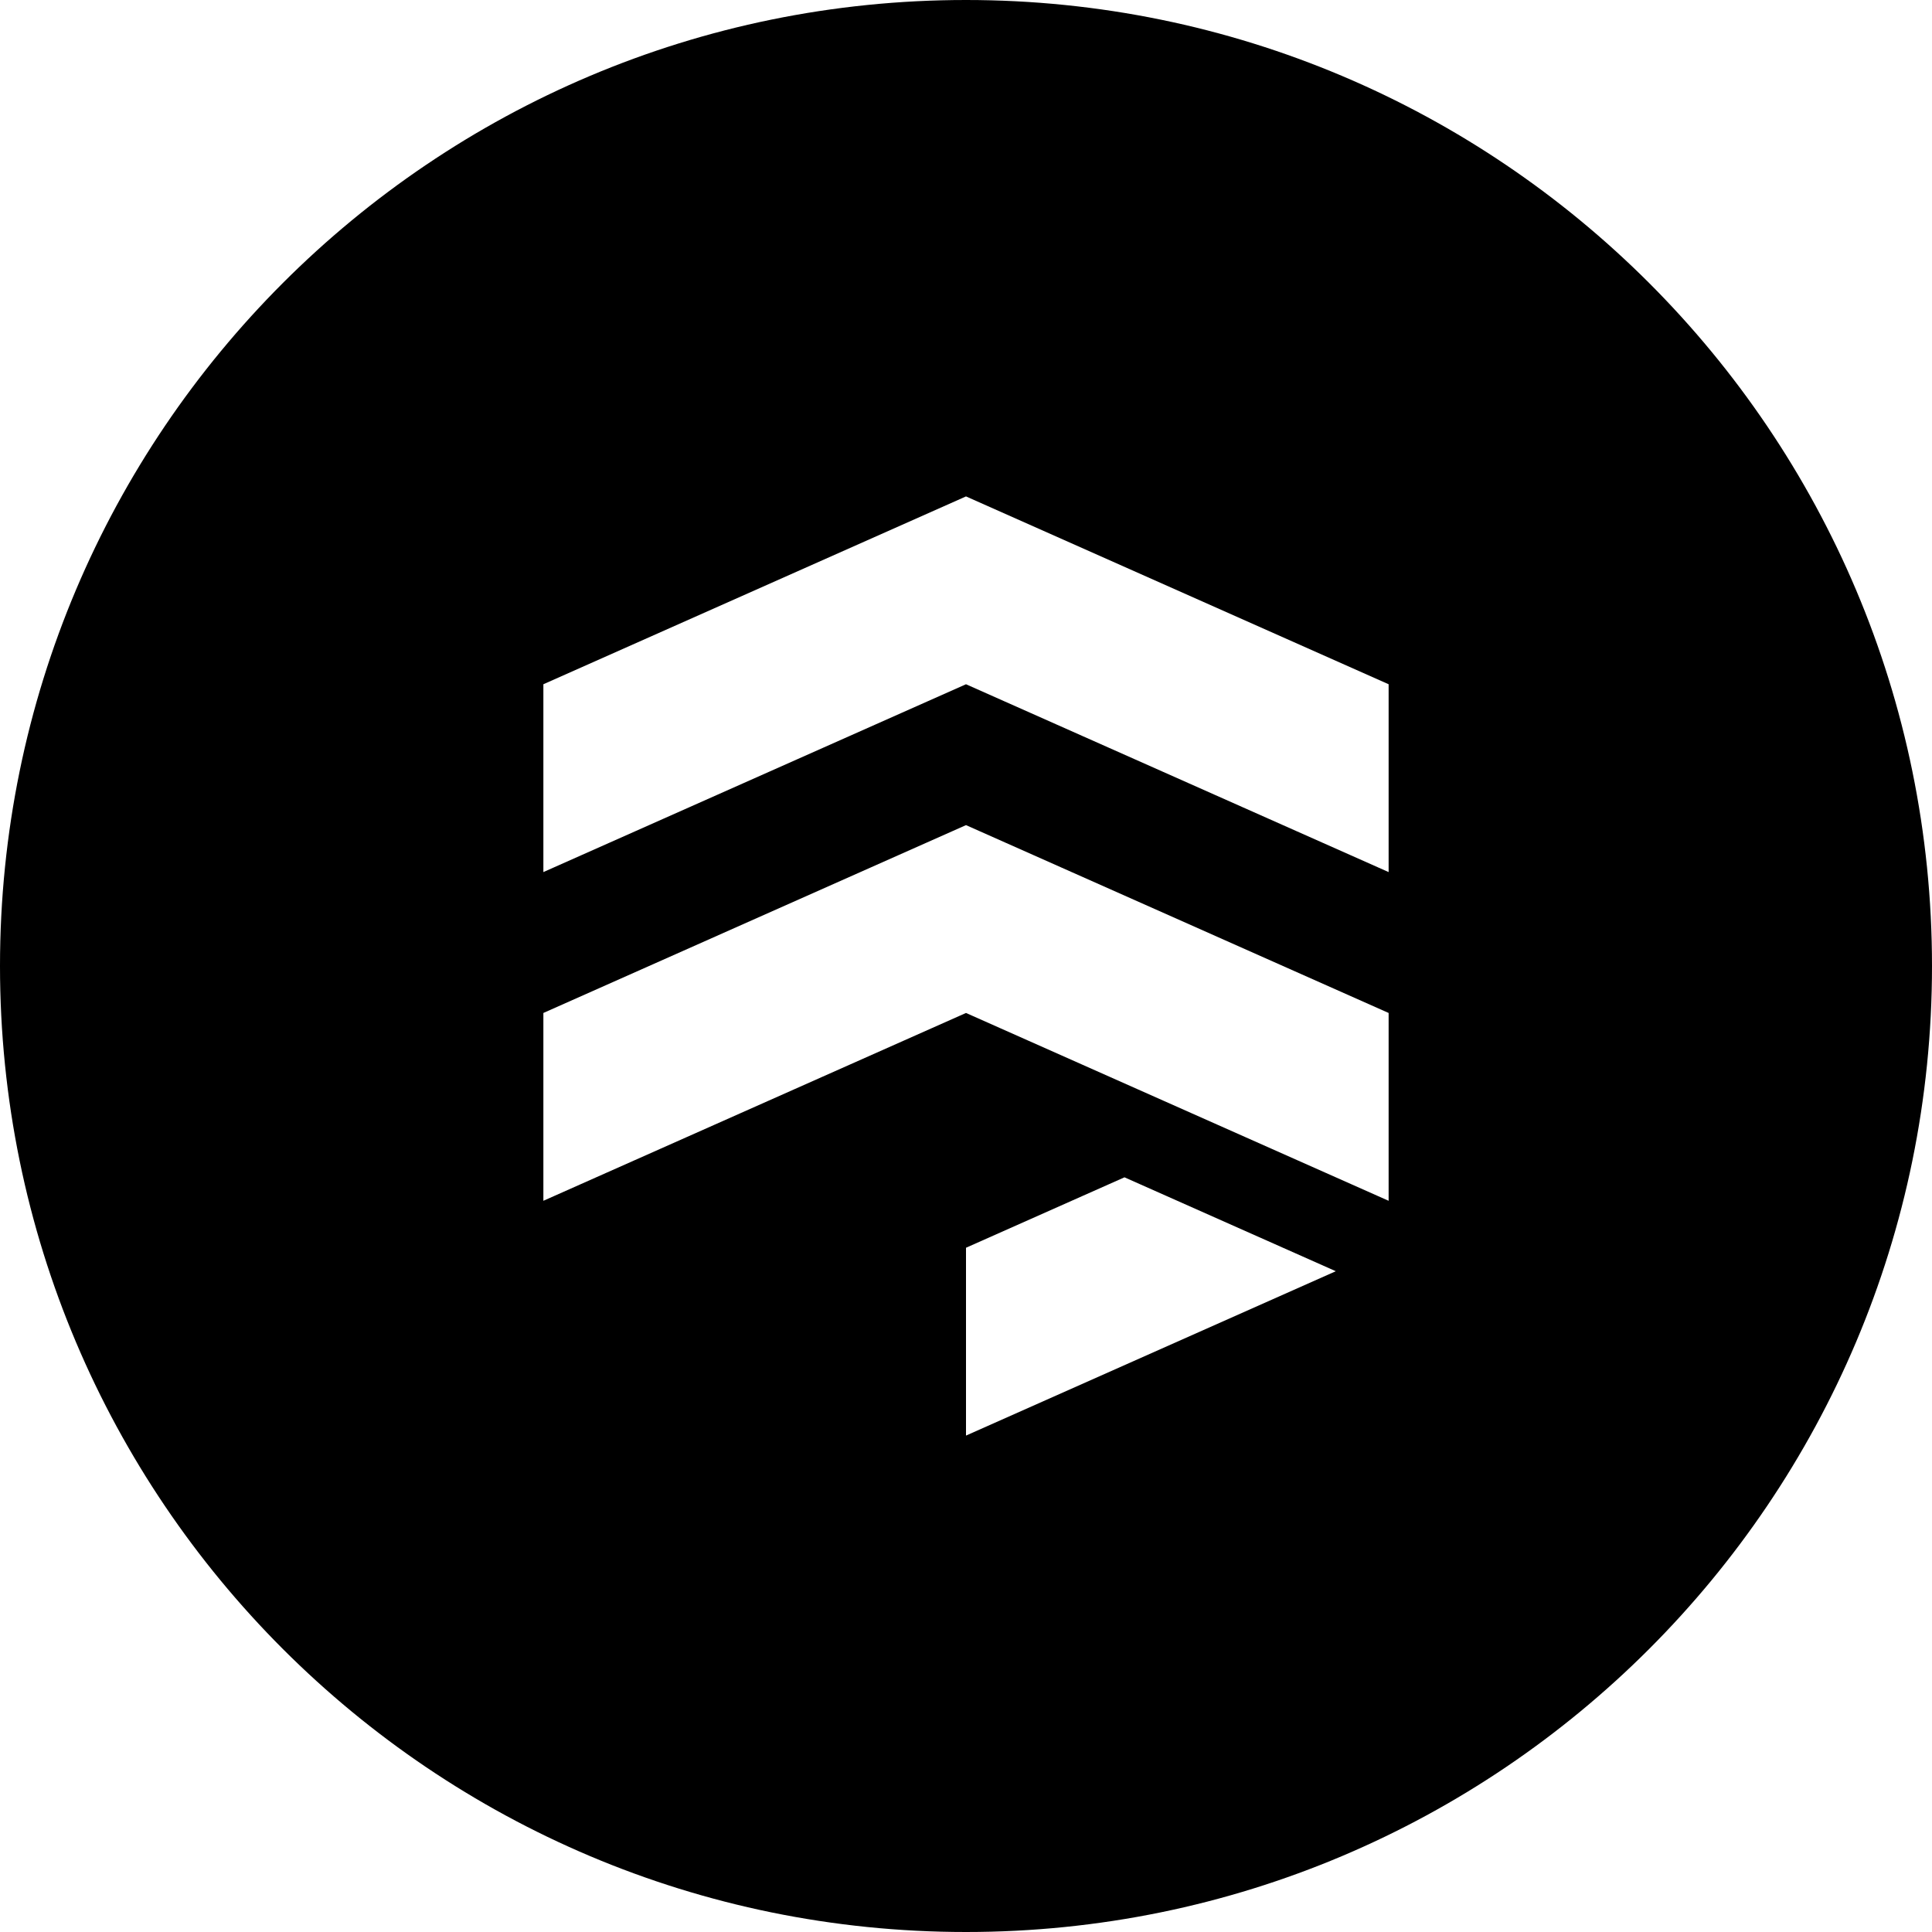
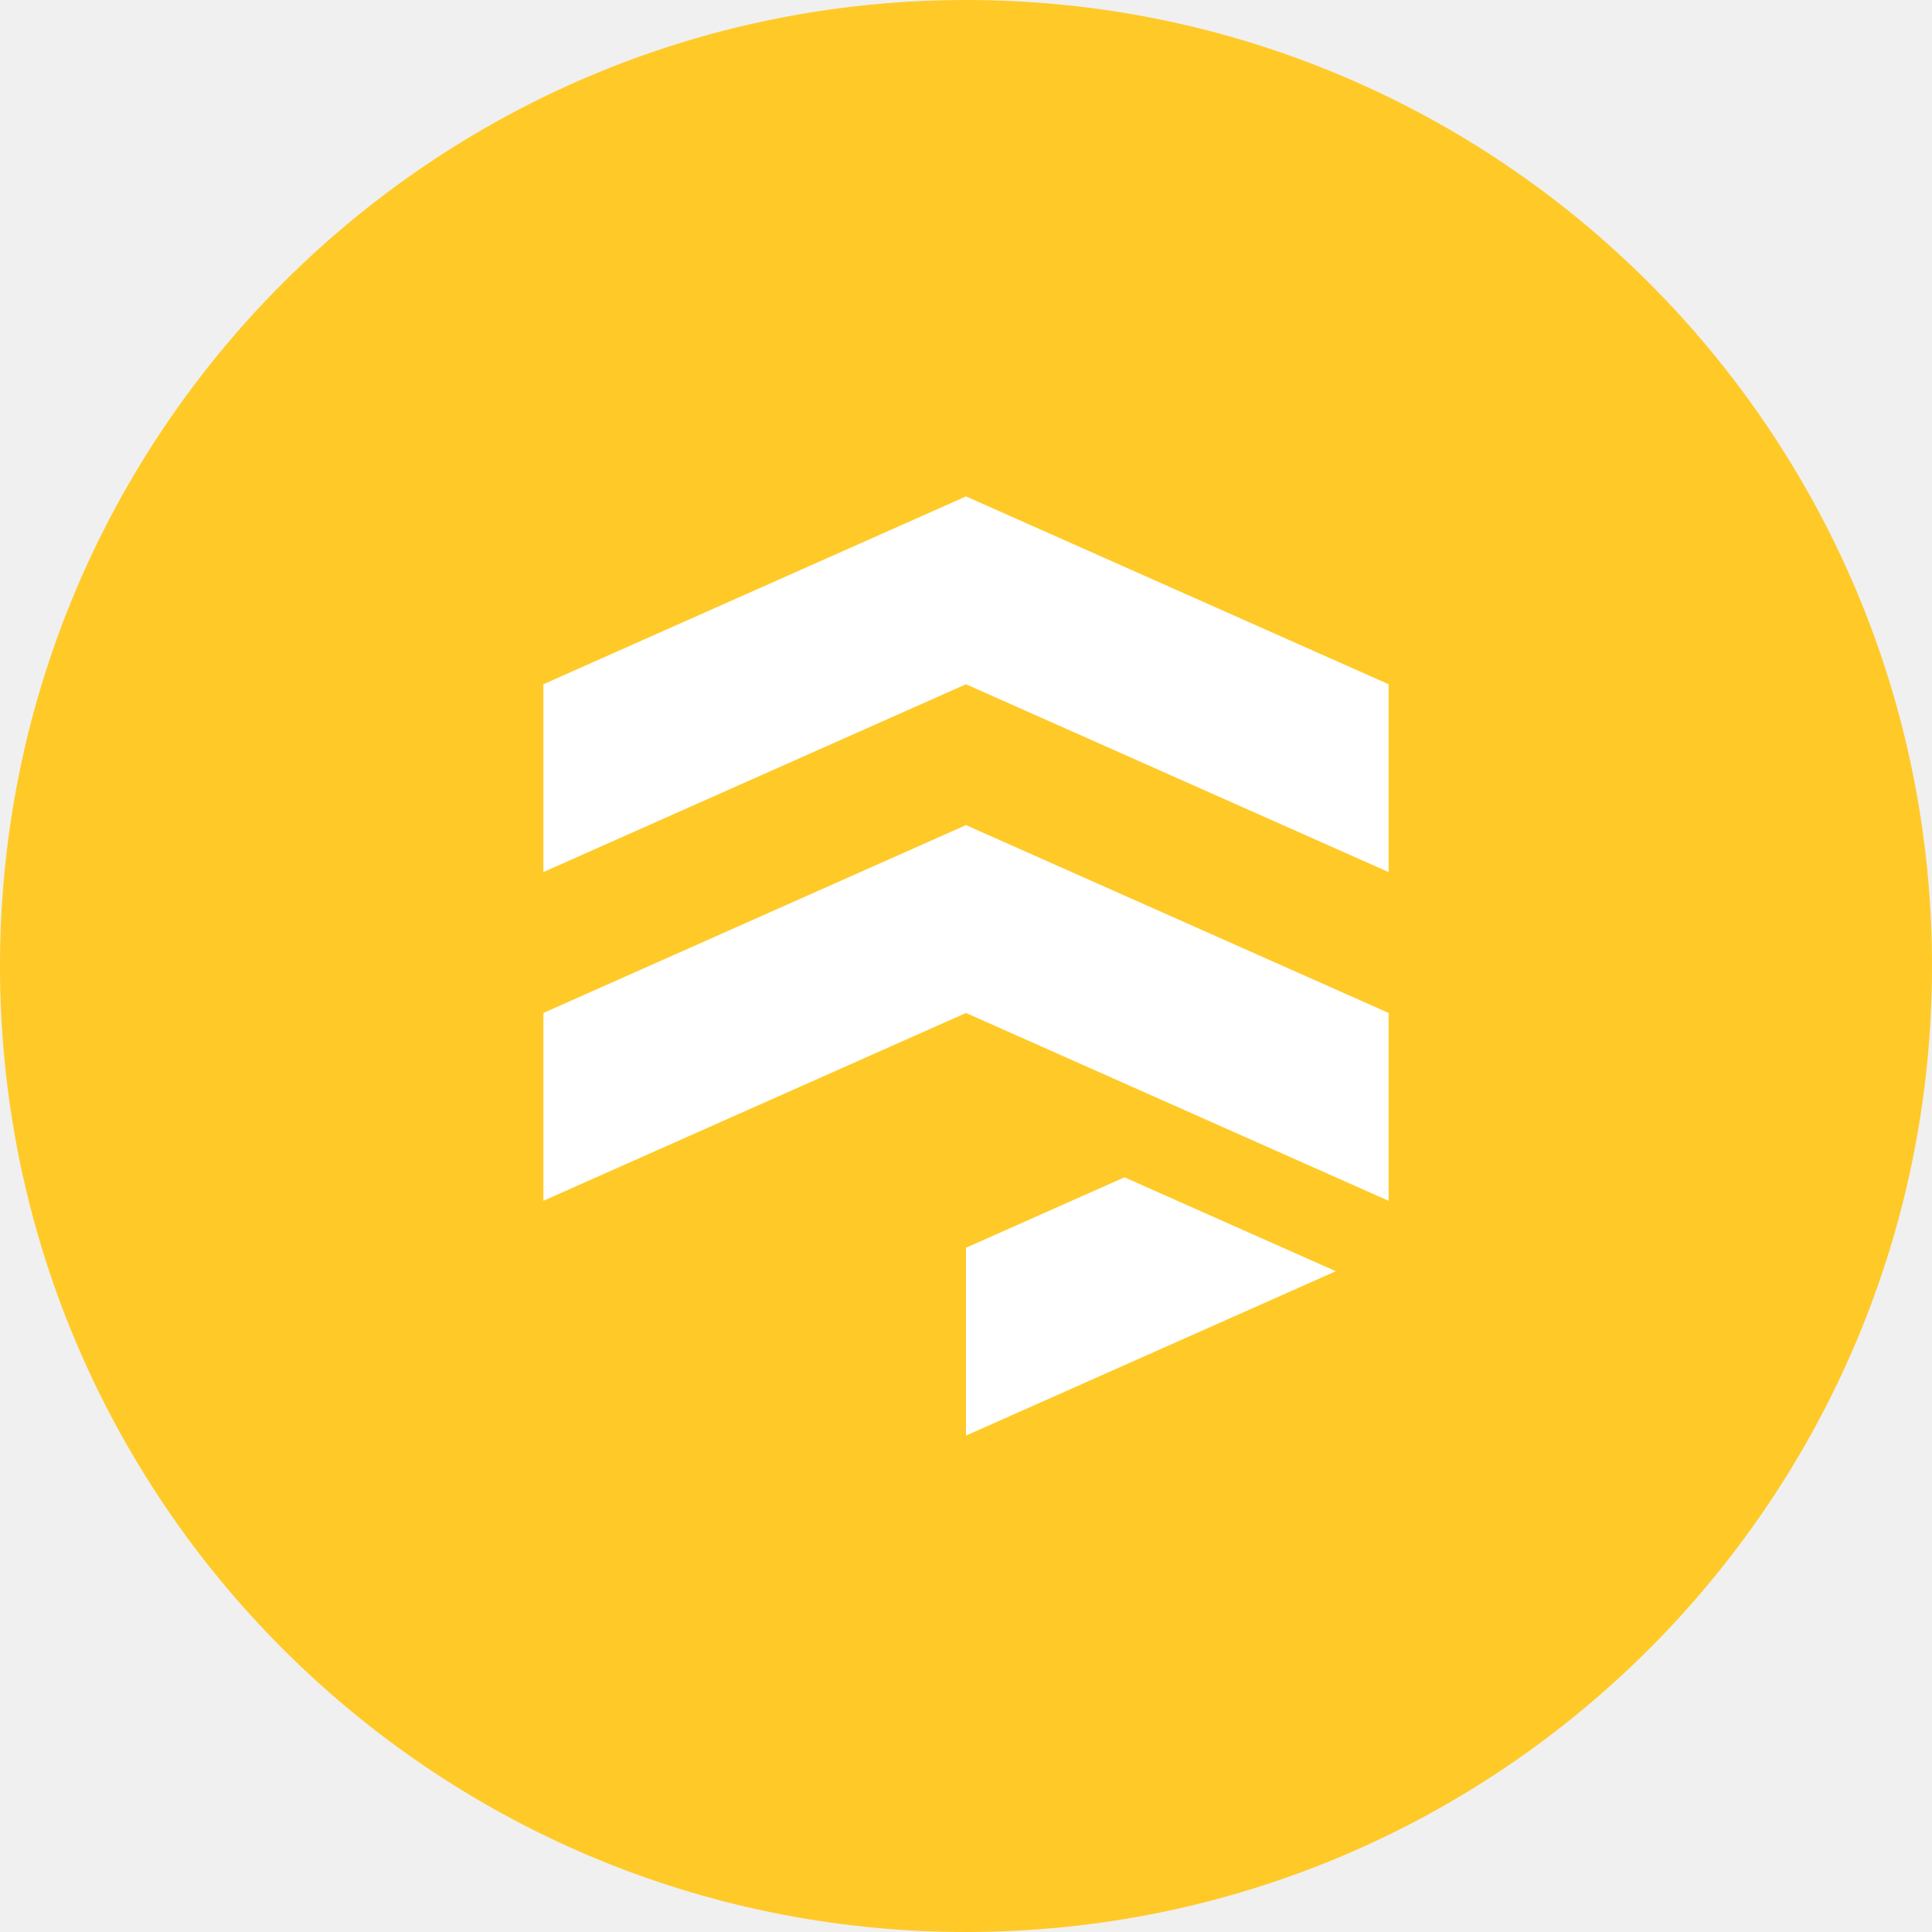
<svg xmlns="http://www.w3.org/2000/svg" width="192" height="192">
  <defs>
    <clipPath id="a">
      <circle cx="96" cy="96" r="96" fill="none" />
    </clipPath>
  </defs>
-   <g fill="#ffffff">
+   <g fill="none">
    <path d="M0 0h192v192H0z" />
    <g clip-path="url(#a)">
-       <path fill="#000000" d="M0 0h192v192H0z" />
+       <path fill="#ffca28" d="M0 0h192v192H0z" />
      <path d="M96 100.667l-42 18.666v-18.666L96 82l42 18.667V117v-3.5 5.833zm0-51.334L138 68v18.667L96 68 54 86.667V68zM111.75 117l21 9.333L96 142.667V124z" fill="#fff" fill-rule="evenodd" />
    </g>
  </g>
</svg>
